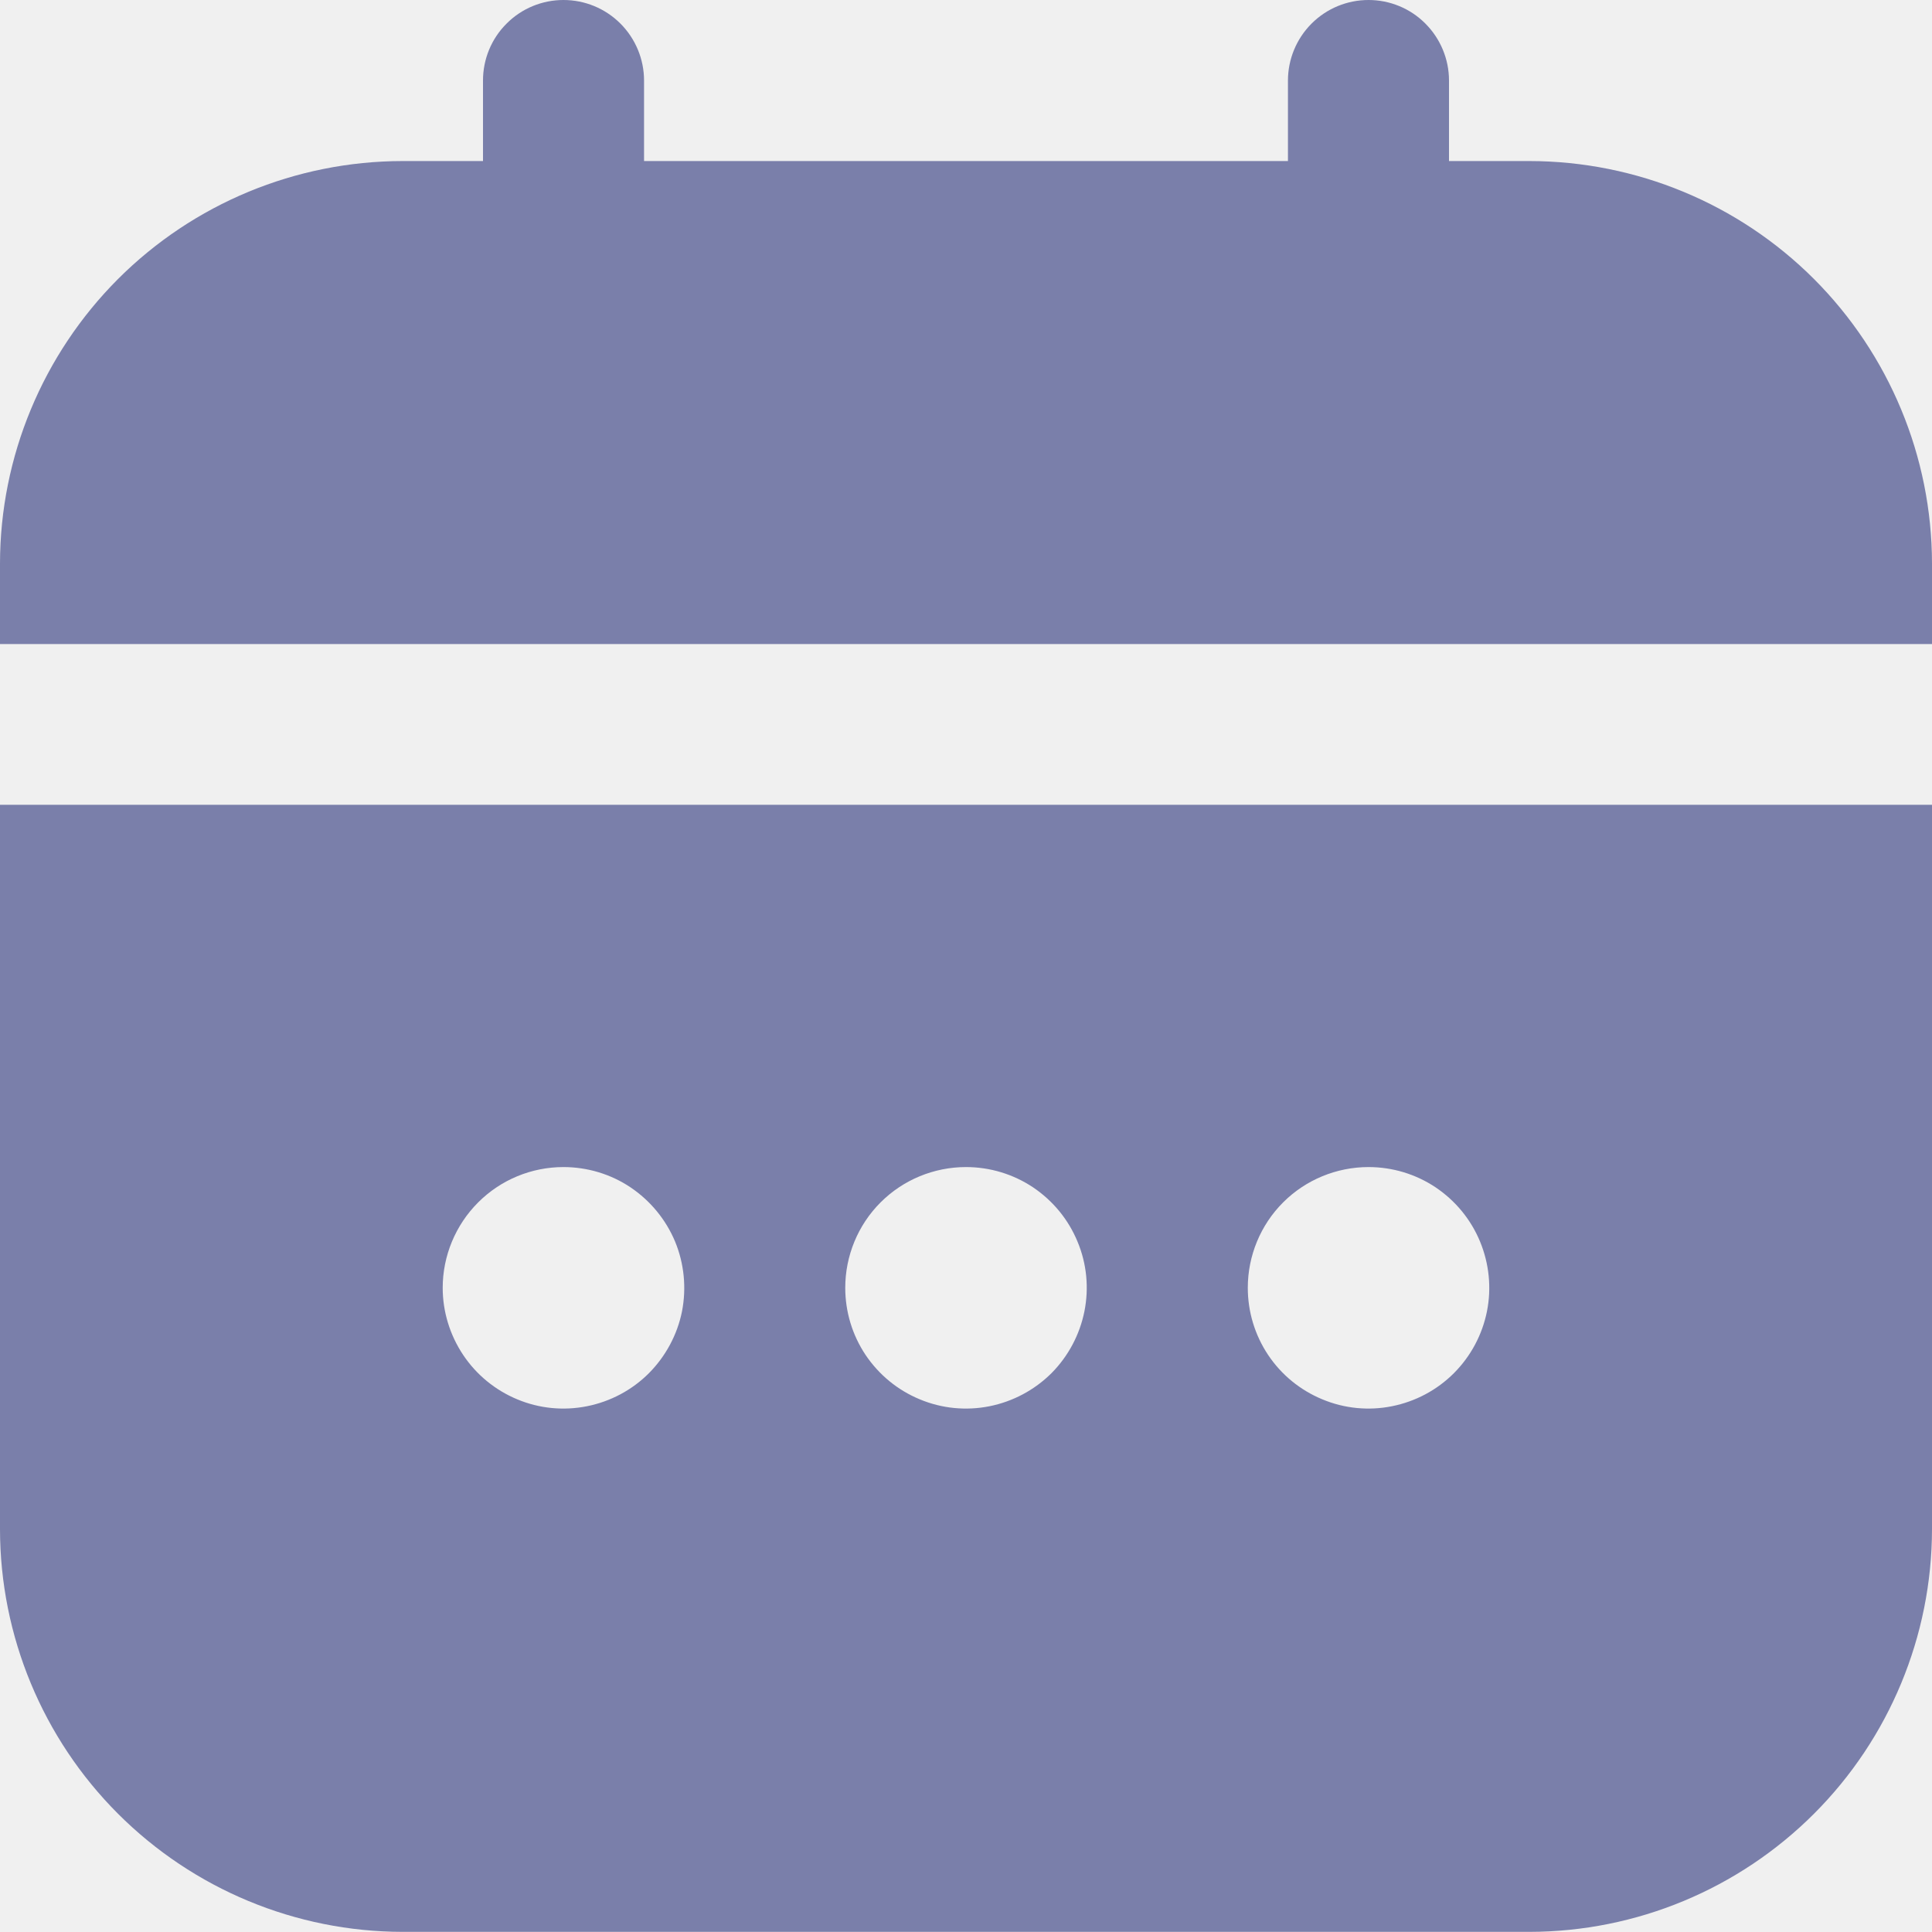
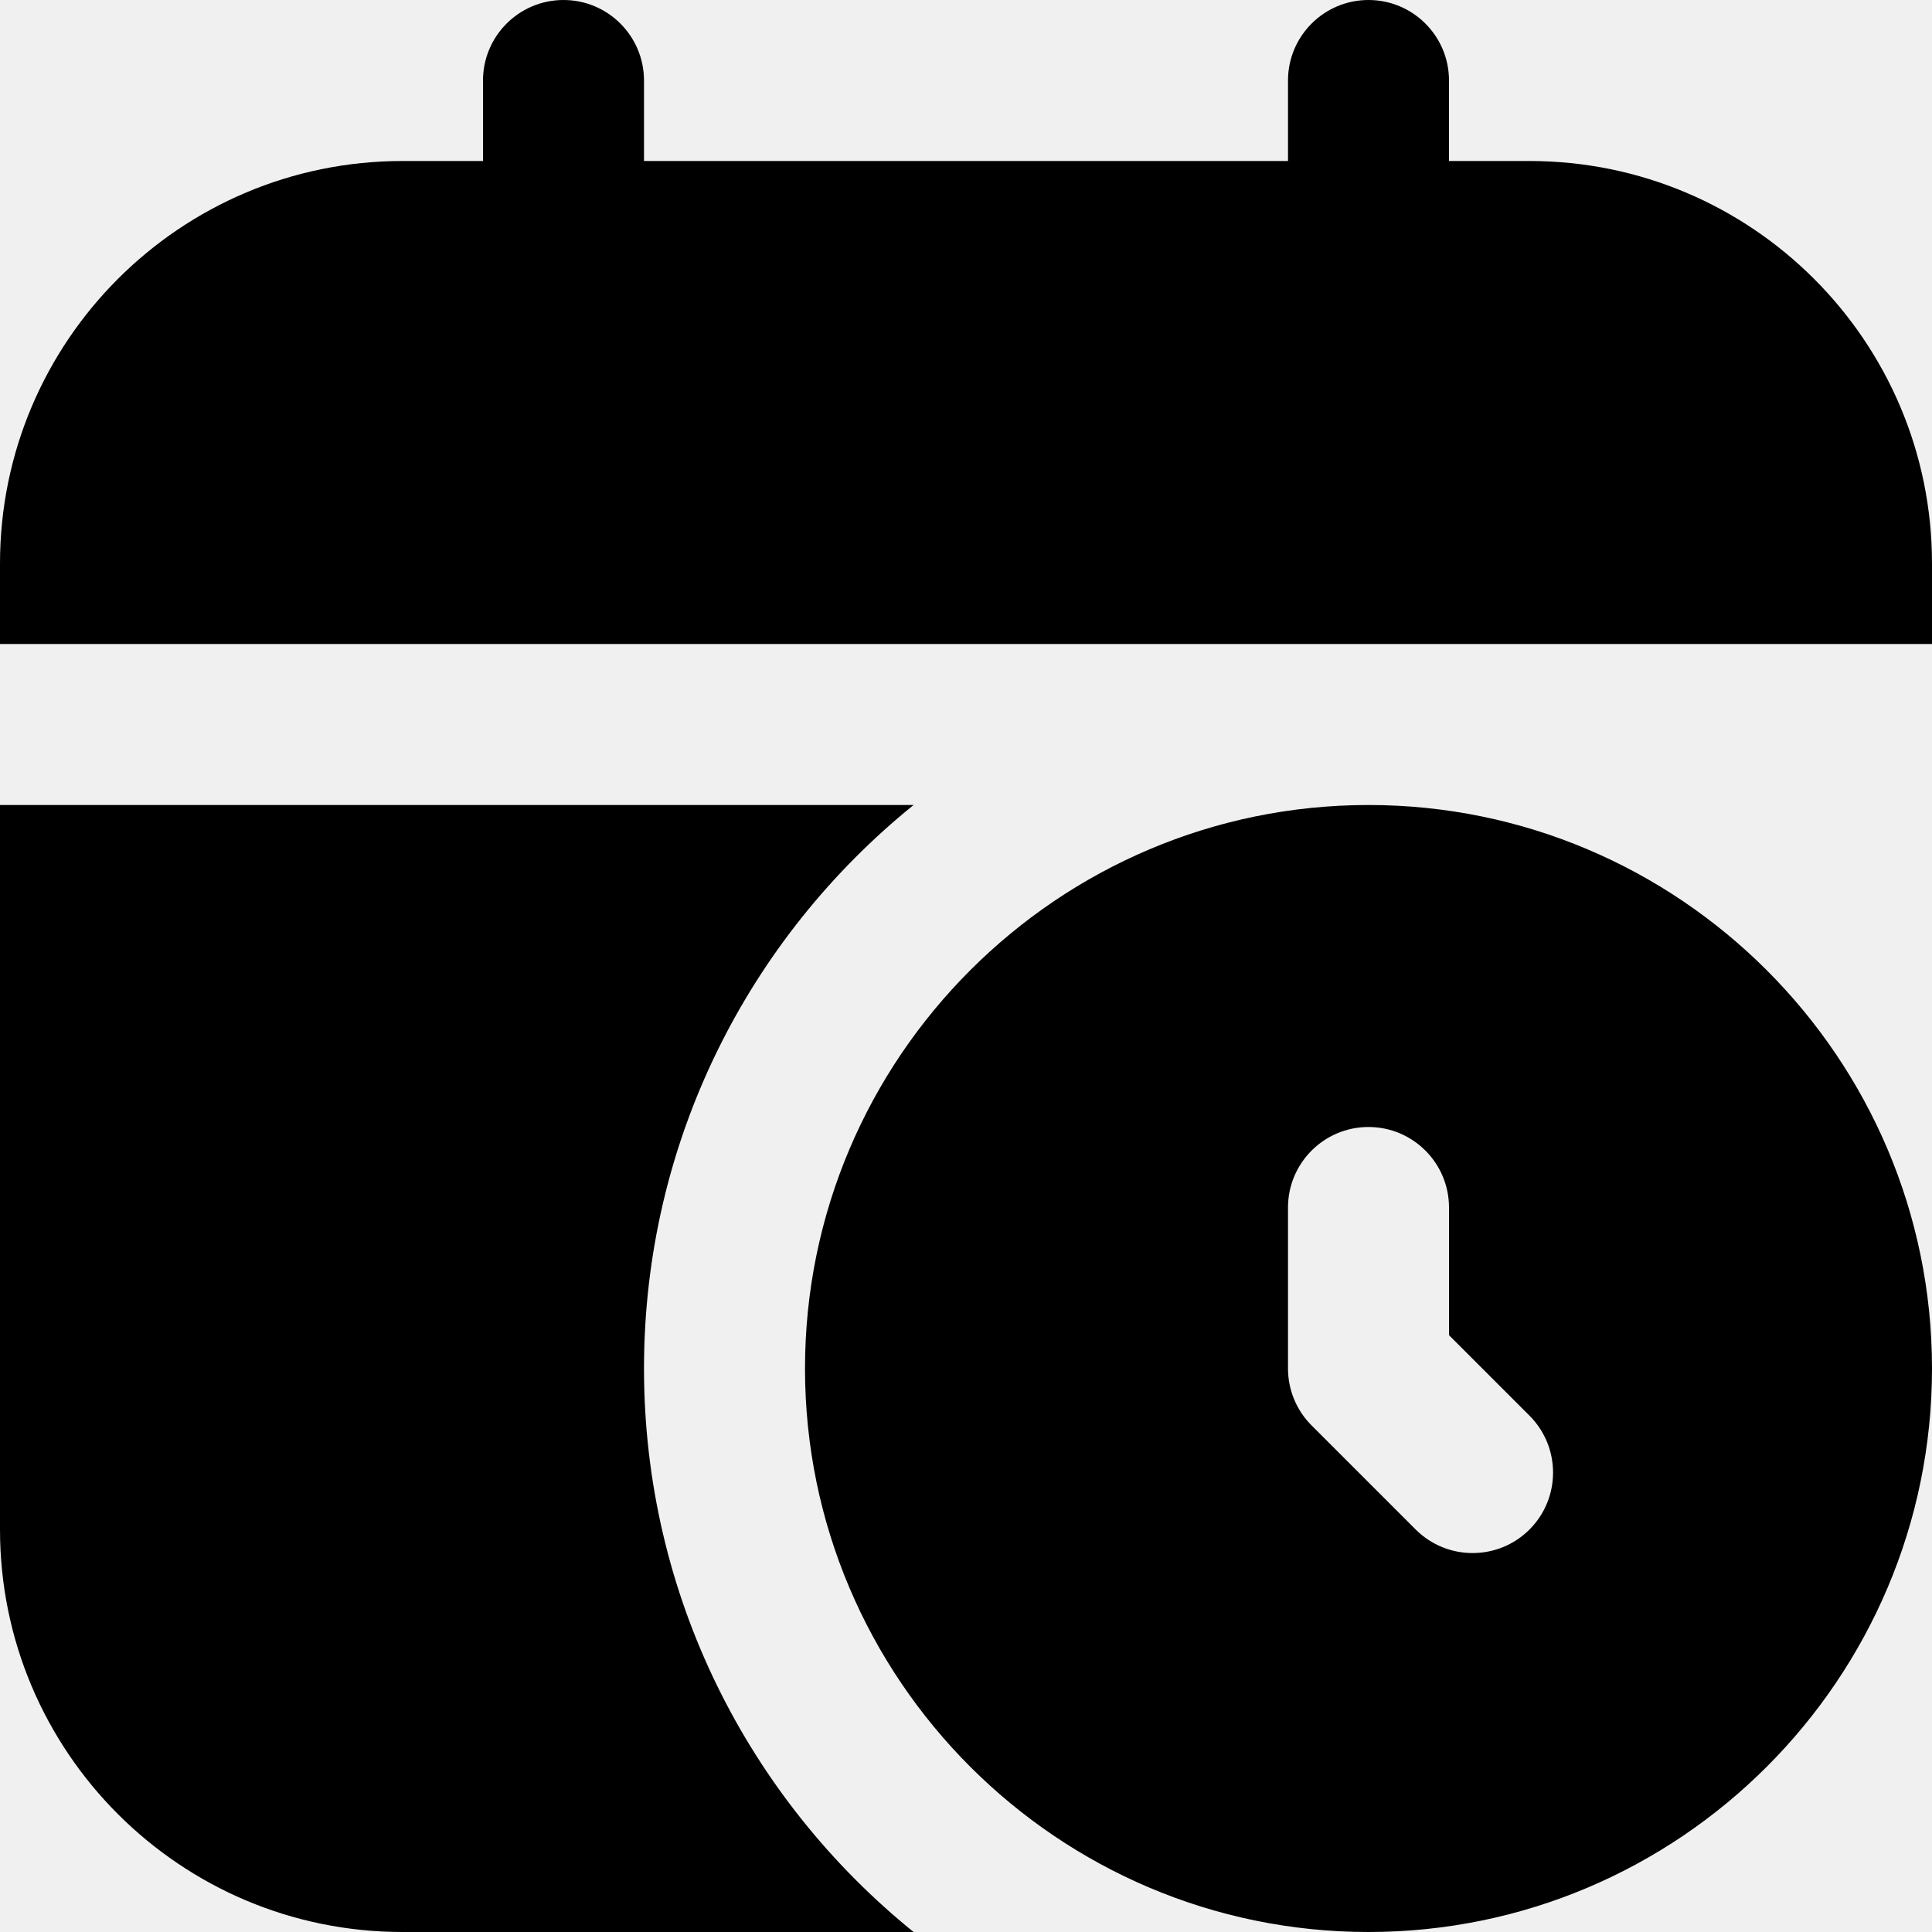
- <svg xmlns="http://www.w3.org/2000/svg" width="14" height="14" viewBox="0 0 14 14" fill="none">
-   <g clip-path="url(#clip0_534_24163)">
-     <path d="M0 11.082C0.001 11.855 0.309 12.597 0.855 13.143C1.402 13.69 2.143 13.998 2.917 13.999H11.083C11.857 13.998 12.598 13.69 13.145 13.143C13.691 12.597 13.999 11.855 14 11.082V5.832H0V11.082ZM9.917 8.457C10.09 8.457 10.259 8.508 10.403 8.604C10.547 8.701 10.659 8.837 10.725 8.997C10.791 9.157 10.809 9.333 10.775 9.503C10.741 9.672 10.658 9.828 10.535 9.951C10.413 10.073 10.257 10.156 10.087 10.19C9.918 10.224 9.742 10.207 9.582 10.14C9.422 10.074 9.285 9.962 9.189 9.818C9.093 9.674 9.042 9.505 9.042 9.332C9.042 9.1 9.134 8.877 9.298 8.713C9.462 8.549 9.685 8.457 9.917 8.457ZM7 8.457C7.173 8.457 7.342 8.508 7.486 8.604C7.63 8.701 7.742 8.837 7.808 8.997C7.875 9.157 7.892 9.333 7.858 9.503C7.824 9.672 7.741 9.828 7.619 9.951C7.496 10.073 7.34 10.156 7.171 10.19C7.001 10.224 6.825 10.207 6.665 10.14C6.505 10.074 6.369 9.962 6.272 9.818C6.176 9.674 6.125 9.505 6.125 9.332C6.125 9.1 6.217 8.877 6.381 8.713C6.545 8.549 6.768 8.457 7 8.457ZM4.083 8.457C4.256 8.457 4.426 8.508 4.569 8.604C4.713 8.701 4.825 8.837 4.892 8.997C4.958 9.157 4.975 9.333 4.942 9.503C4.908 9.672 4.824 9.828 4.702 9.951C4.58 10.073 4.424 10.156 4.254 10.19C4.084 10.224 3.908 10.207 3.748 10.14C3.589 10.074 3.452 9.962 3.356 9.818C3.26 9.674 3.208 9.505 3.208 9.332C3.208 9.1 3.301 8.877 3.465 8.713C3.629 8.549 3.851 8.457 4.083 8.457Z" fill="#7A7FAA" />
-     <path d="M11.083 1.167H10.5V0.583C10.5 0.429 10.438 0.28 10.329 0.171C10.22 0.061 10.071 0 9.917 0C9.762 0 9.614 0.061 9.504 0.171C9.395 0.28 9.333 0.429 9.333 0.583V1.167H4.667V0.583C4.667 0.429 4.605 0.28 4.496 0.171C4.386 0.061 4.238 0 4.083 0C3.929 0 3.78 0.061 3.671 0.171C3.561 0.28 3.5 0.429 3.5 0.583V1.167H2.917C2.143 1.168 1.402 1.475 0.855 2.022C0.309 2.569 0.001 3.31 0 4.083L0 4.667H14V4.083C13.999 3.31 13.691 2.569 13.145 2.022C12.598 1.475 11.857 1.168 11.083 1.167Z" fill="#7A7FAA" />
-   </g>
-   <defs>
-     <clipPath id="clip0_534_24163">
-       <rect width="14" height="14" fill="white" />
-     </clipPath>
-   </defs>
+ <svg xmlns="http://www.w3.org/2000/svg" id="Layer_1" data-name="Layer 1" viewBox="0 0 24 24" width="512" height="512">
+   <path d="M24,7v1H0v-1C0,4.239,2.239,2,5,2h1V1c0-.552,.448-1,1-1h0c.552,0,1,.448,1,1v1h8V1c0-.552,.448-1,1-1h0c.552,0,1,.448,1,1v1h1c2.761,0,5,2.239,5,5Zm0,10c0,3.86-3.141,7-7,7s-7-3.14-7-7,3.141-7,7-7,7,3.14,7,7Zm-5,.586l-1-1v-1.586c0-.552-.448-1-1-1h0c-.552,0-1,.448-1,1v2c0,.265,.105,.52,.293,.707l1.293,1.293c.39,.39,1.024,.39,1.414,0h0c.39-.39,.39-1.024,0-1.414Zm-11-.586c0-2.829,1.308-5.35,3.349-7H0v9c0,2.761,2.239,5,5,5h6.349c-2.041-1.65-3.349-4.171-3.349-7Z" />
</svg>
